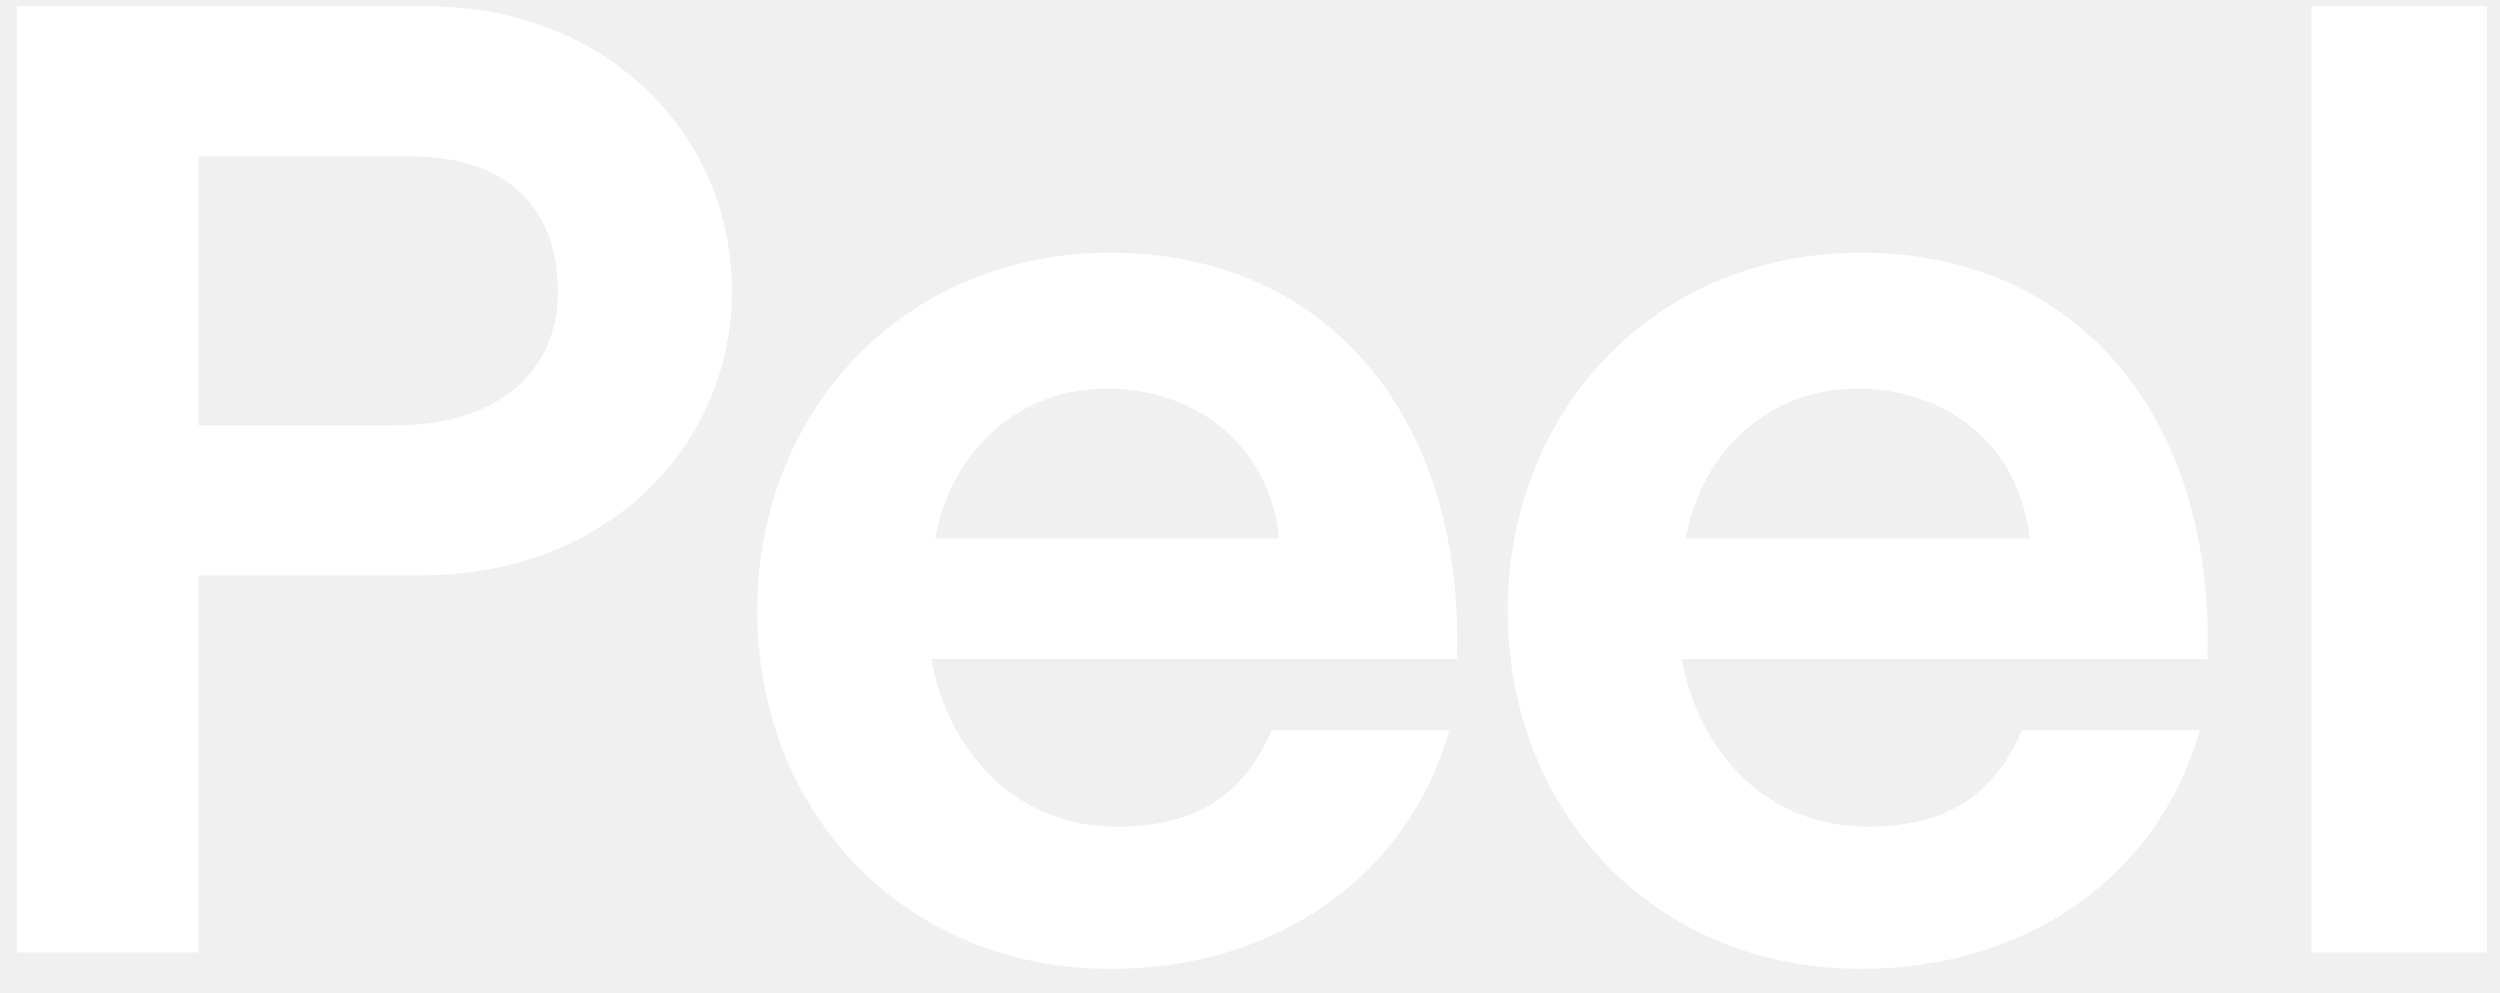
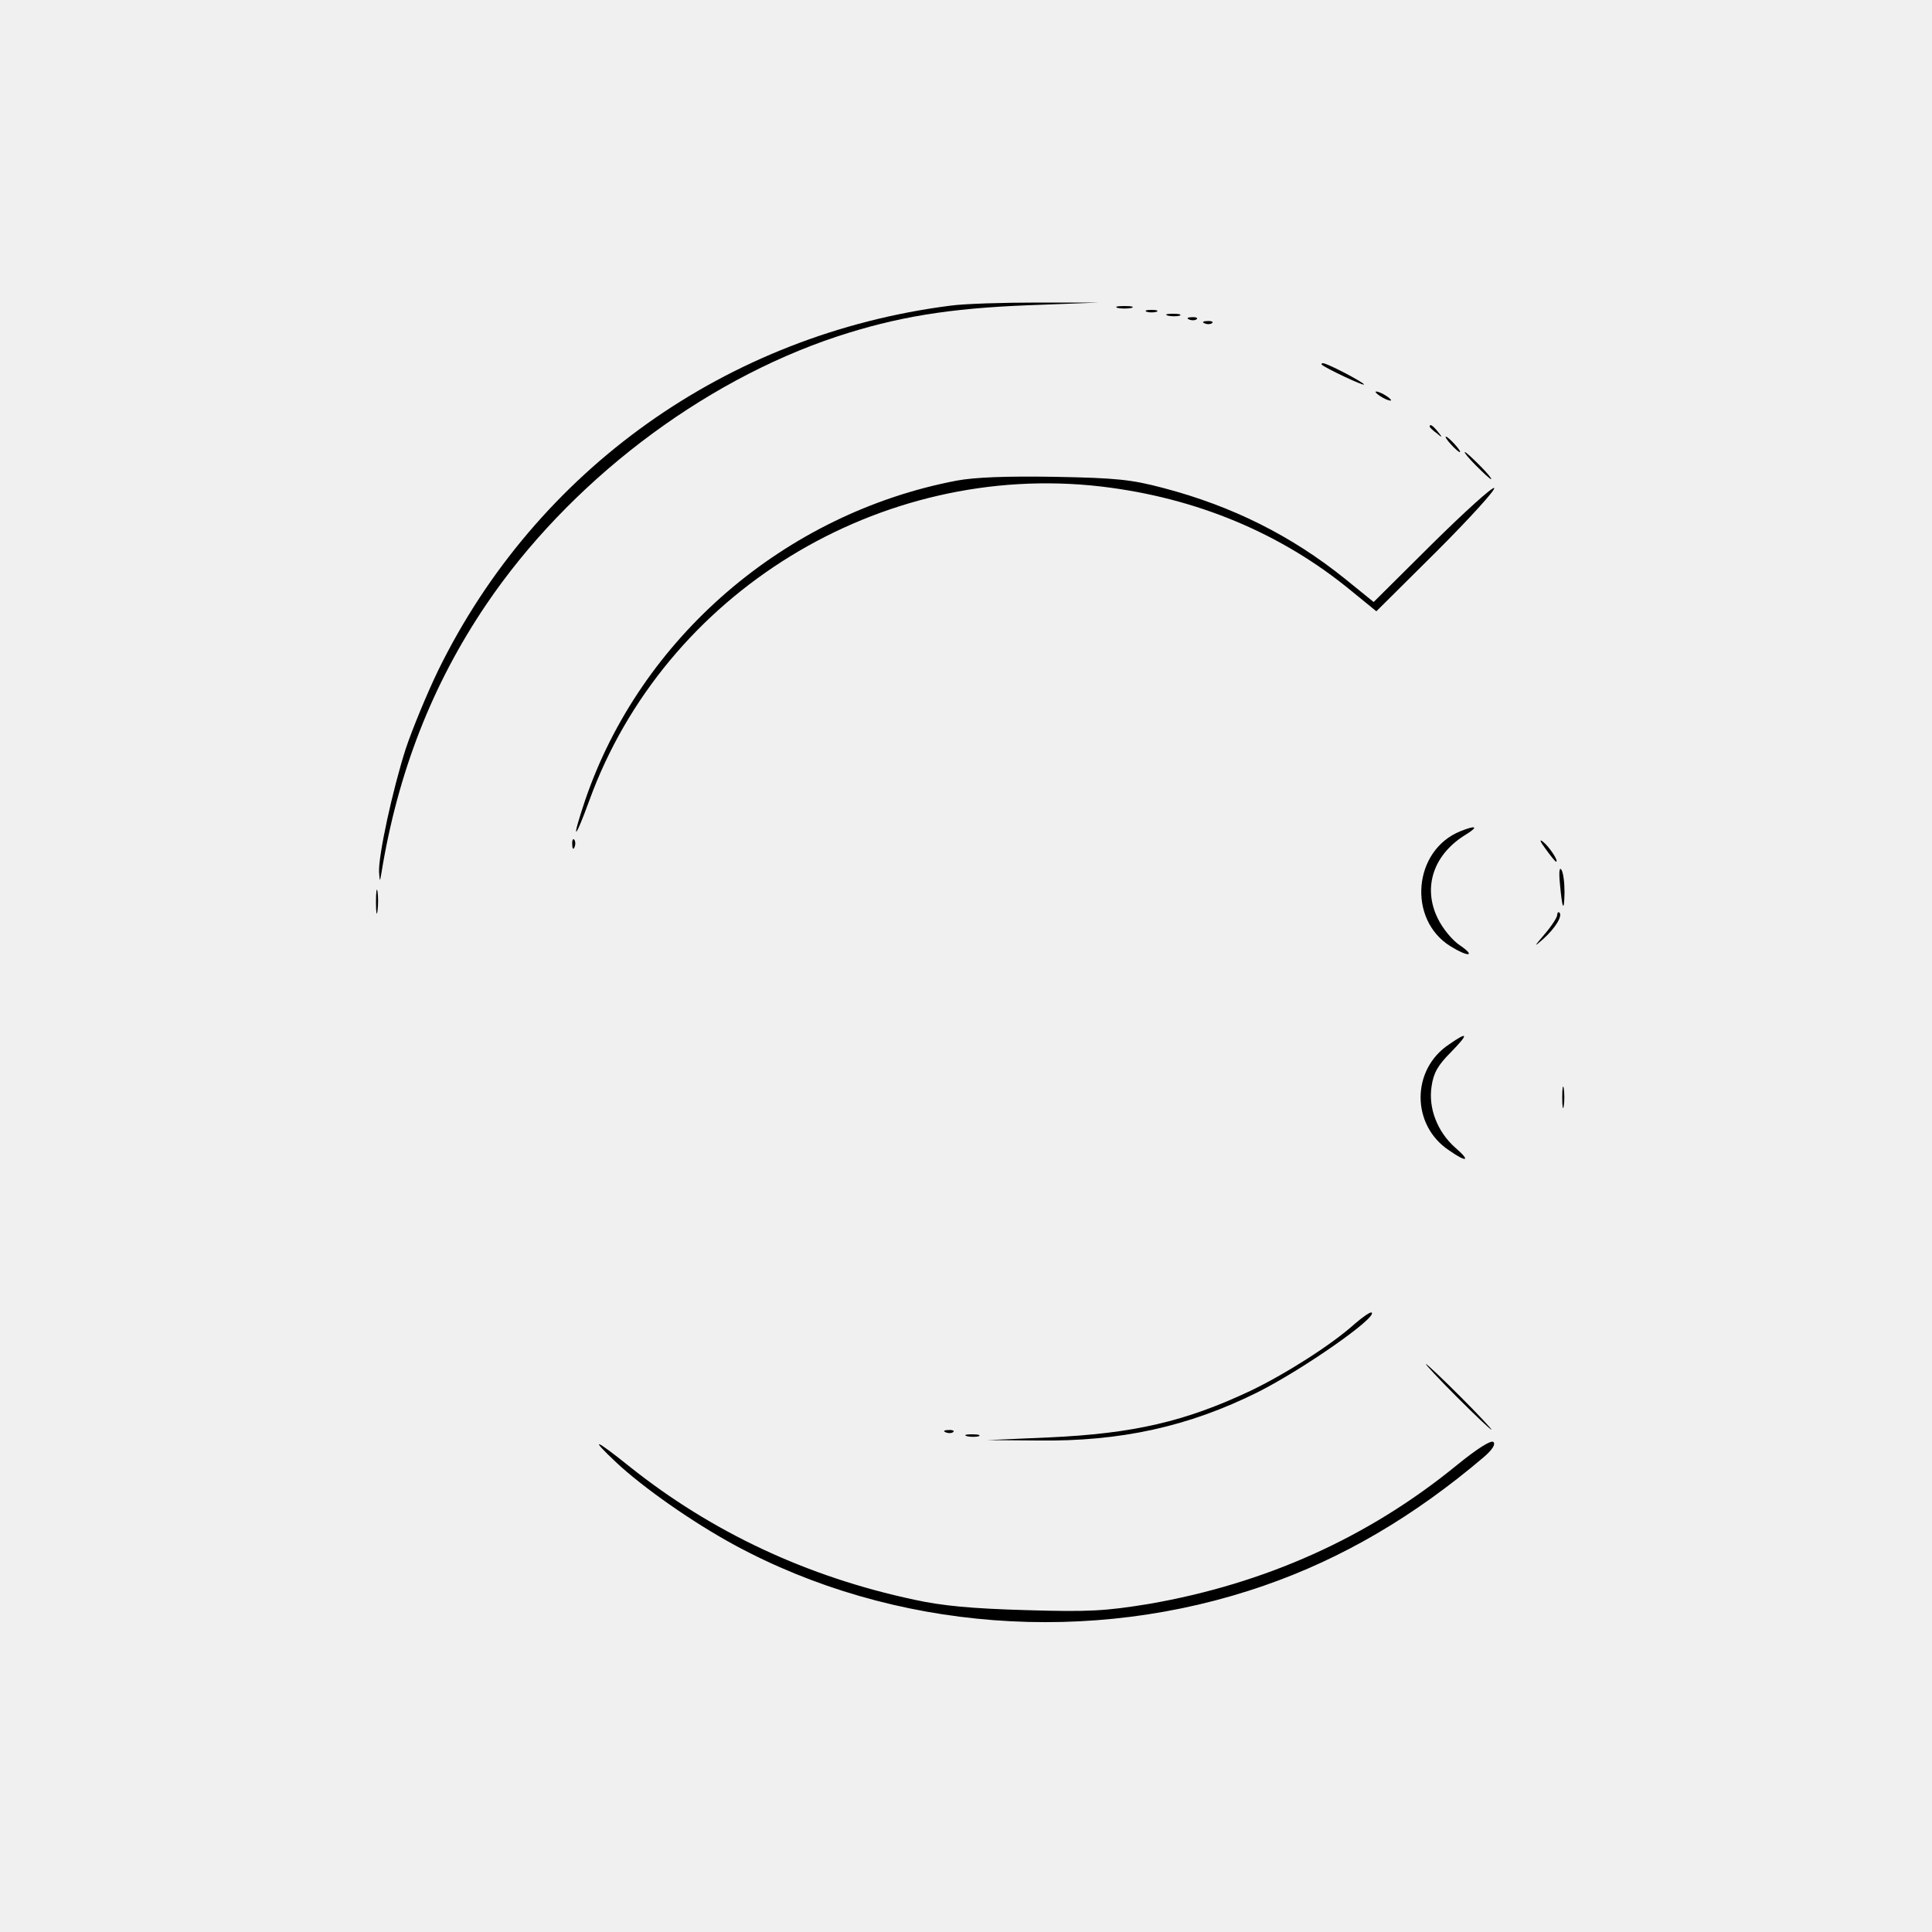
- <svg xmlns="http://www.w3.org/2000/svg" width="63px" height="25px" viewBox="2 7 63 25" version="1.1">
-   <defs />
-   <path d="M2.428,31 L7.004,31 L7.004,21.496 L12.636,21.496 C17.276,21.496 20.444,18.264 20.444,14.328 C20.444,10.36 17.244,7.16 12.796,7.16 L2.428,7.16 L2.428,31 Z M7.004,17.72 L7.004,10.936 L12.284,10.936 C14.876,10.936 16.06,12.312 16.06,14.36 C16.06,16.344 14.556,17.72 11.964,17.72 L7.004,17.72 Z M29.98,13.368 C24.796,13.368 21.084,17.336 21.084,22.392 C21.084,27.48 24.796,31.416 29.98,31.416 C34.14,31.416 37.468,29.112 38.524,25.4 L34.044,25.4 C33.34,27.032 32.156,27.832 30.14,27.832 C27.676,27.832 25.916,26.04 25.468,23.608 L38.716,23.608 C38.908,17.528 35.452,13.368 29.98,13.368 Z M25.564,20.568 C26.012,18.232 27.772,16.792 29.884,16.792 C31.932,16.792 33.948,18.008 34.236,20.568 L25.564,20.568 Z M48.892,13.368 C43.708,13.368 39.996,17.336 39.996,22.392 C39.996,27.48 43.708,31.416 48.892,31.416 C53.052,31.416 56.38,29.112 57.436,25.4 L52.956,25.4 C52.252,27.032 51.068,27.832 49.052,27.832 C46.588,27.832 44.828,26.04 44.38,23.608 L57.628,23.608 C57.82,17.528 54.364,13.368 48.892,13.368 Z M44.476,20.568 C44.924,18.232 46.684,16.792 48.796,16.792 C50.844,16.792 52.86,18.008 53.148,20.568 L44.476,20.568 Z M64.668,7.16 L60.252,7.16 L60.252,31 L64.668,31 L64.668,7.16 Z" id="Peel" stroke="none" fill="#FFFFFF" fill-rule="evenodd" />
+ <svg xmlns="http://www.w3.org/2000/svg" version="1.0" width="500pt" height="500pt" viewBox="0 0 500 500" preserveAspectRatio="xMidYMid meet">
+   <g transform="translate(0,500) scale(0.1,-0.1)" fill="#000000" stroke="none">
+     <path d="M2460 4209 c-579 -74 -1072 -425 -1326 -944 -29 -60 -67 -152 -84 -203 -34 -106 -71 -276 -69 -319 2 -26 2 -26 6 -3 42 259 131 488 271 695 213 315 555 577 908 694 155 51 290 73 494 81 l185 7 -160 0 c-88 0 -189 -3 -225 -8z" />
+     <path d="M2893 4203 c9 -2 25 -2 35 0 9 3 1 5 -18 5 -19 0 -27 -2 -17 -5z" />
+     <path d="M2968 4193 c6 -2 18 -2 25 0 6 3 1 5 -13 5 -14 0 -19 -2 -12 -5z" />
+     <path d="M3023 4183 c9 -2 23 -2 30 0 6 3 -1 5 -18 5 -16 0 -22 -2 -12 -5z" />
+     <path d="M3078 4173 c7 -3 16 -2 19 1 4 3 -2 6 -13 5 -11 0 -14 -3 -6 -6z" />
+     <path d="M3118 4163 c7 -3 16 -2 19 1 4 3 -2 6 -13 5 -11 0 -14 -3 -6 -6z" />
+     <path d="M3421 4056 c10 -9 109 -56 109 -51 0 5 -95 55 -106 55 -4 0 -5 -2 -3 -4z" />
+     <path d="M3560 3986 c0 -3 9 -10 20 -16 11 -6 20 -8 20 -6 0 3 -9 10 -20 16 -11 6 -20 8 -20 6z" />
+     <path d="M3700 3896 c0 -2 8 -10 18 -17 15 -13 16 -12 3 4 -13 16 -21 21 -21 13z" />
+     <path d="M3755 3850 c10 -11 20 -20 23 -20 3 0 -3 9 -13 20 -10 11 -20 20 -23 20 -3 0 3 -9 13 -20z" />
+     <path d="M3820 3795 c19 -19 36 -35 39 -35 3 0 -10 16 -29 35 -19 19 -36 35 -39 35 -3 0 10 -16 29 -35z" />
+     <path d="M2475 3756 c-444 -85 -818 -407 -961 -828 -36 -107 -28 -107 11 0 195 537 752 879 1324 813 247 -29 467 -121 648 -270 l65 -53 156 155 c86 86 153 160 149 164 -4 4 -76 -61 -160 -144 l-152 -151 -74 60 c-138 111 -291 188 -470 235 -83 22 -121 26 -281 29 -126 2 -207 -1 -255 -10z" />
+     <path d="M3780 2849 c-123 -49 -138 -229 -26 -298 45 -28 67 -27 25 2 -19 12 -45 43 -58 70 -40 81 -11 167 74 218 32 20 25 24 -15 8z" />
+     <path d="M1481 2814 c0 -11 3 -14 6 -6 3 7 2 16 -1 19 -3 4 -6 -2 -5 -13z" />
+     <path d="M4000 2803 c13 -18 25 -33 27 -33 8 0 -17 38 -33 51 -11 9 -9 2 6 -18z" />
+     <path d="M4037 2714 c6 -68 11 -77 12 -24 0 25 -3 51 -8 59 -5 8 -7 -5 -4 -35z" />
+     <path d="M973 2665 c0 -27 2 -38 4 -22 2 15 2 37 0 50 -2 12 -4 0 -4 -28z" />
+     <path d="M4030 2632 c0 -6 -14 -28 -32 -49 -29 -34 -29 -35 -4 -13 31 28 50 59 42 68 -3 3 -6 0 -6 -6z" />
+     <path d="M3750 2297 c-98 -65 -98 -209 0 -274 47 -33 57 -28 16 7 -46 41 -70 102 -61 159 5 35 17 55 50 88 47 48 45 55 -5 20z" />
+     <path d="M4043 2160 c0 -25 2 -35 4 -22 2 12 2 32 0 45 -2 12 -4 2 -4 -23z" />
+     <path d="M3505 1573 c-60 -54 -180 -130 -270 -173 -168 -79 -301 -110 -520 -120 l-160 -7 130 -1 c215 -3 391 36 570 125 117 59 309 193 295 206 -3 3 -23 -11 -45 -30z" />
+     <path d="M3770 1385 c47 -47 87 -85 90 -85 2 0 -33 38 -80 85 -47 47 -87 85 -90 85 -2 0 33 -38 80 -85z" />
+     <path d="M2448 1293 c7 -3 16 -2 19 1 4 3 -2 6 -13 5 -11 0 -14 -3 -6 -6z" />
+     <path d="M2503 1283 c9 -2 23 -2 30 0 6 3 -1 5 -18 5 -16 0 -22 -2 -12 -5z" />
+     <path d="M3770 1208 c-230 -188 -497 -307 -797 -359 -111 -18 -153 -21 -318 -16 -140 4 -216 11 -289 27 -277 59 -524 175 -736 344 -91 73 -106 78 -36 12 69 -65 199 -156 306 -214 411 -223 923 -262 1373 -105 199 69 386 178 567 332 22 19 31 33 25 39 -6 6 -42 -17 -95 -60z" />
+   </g>
</svg>
